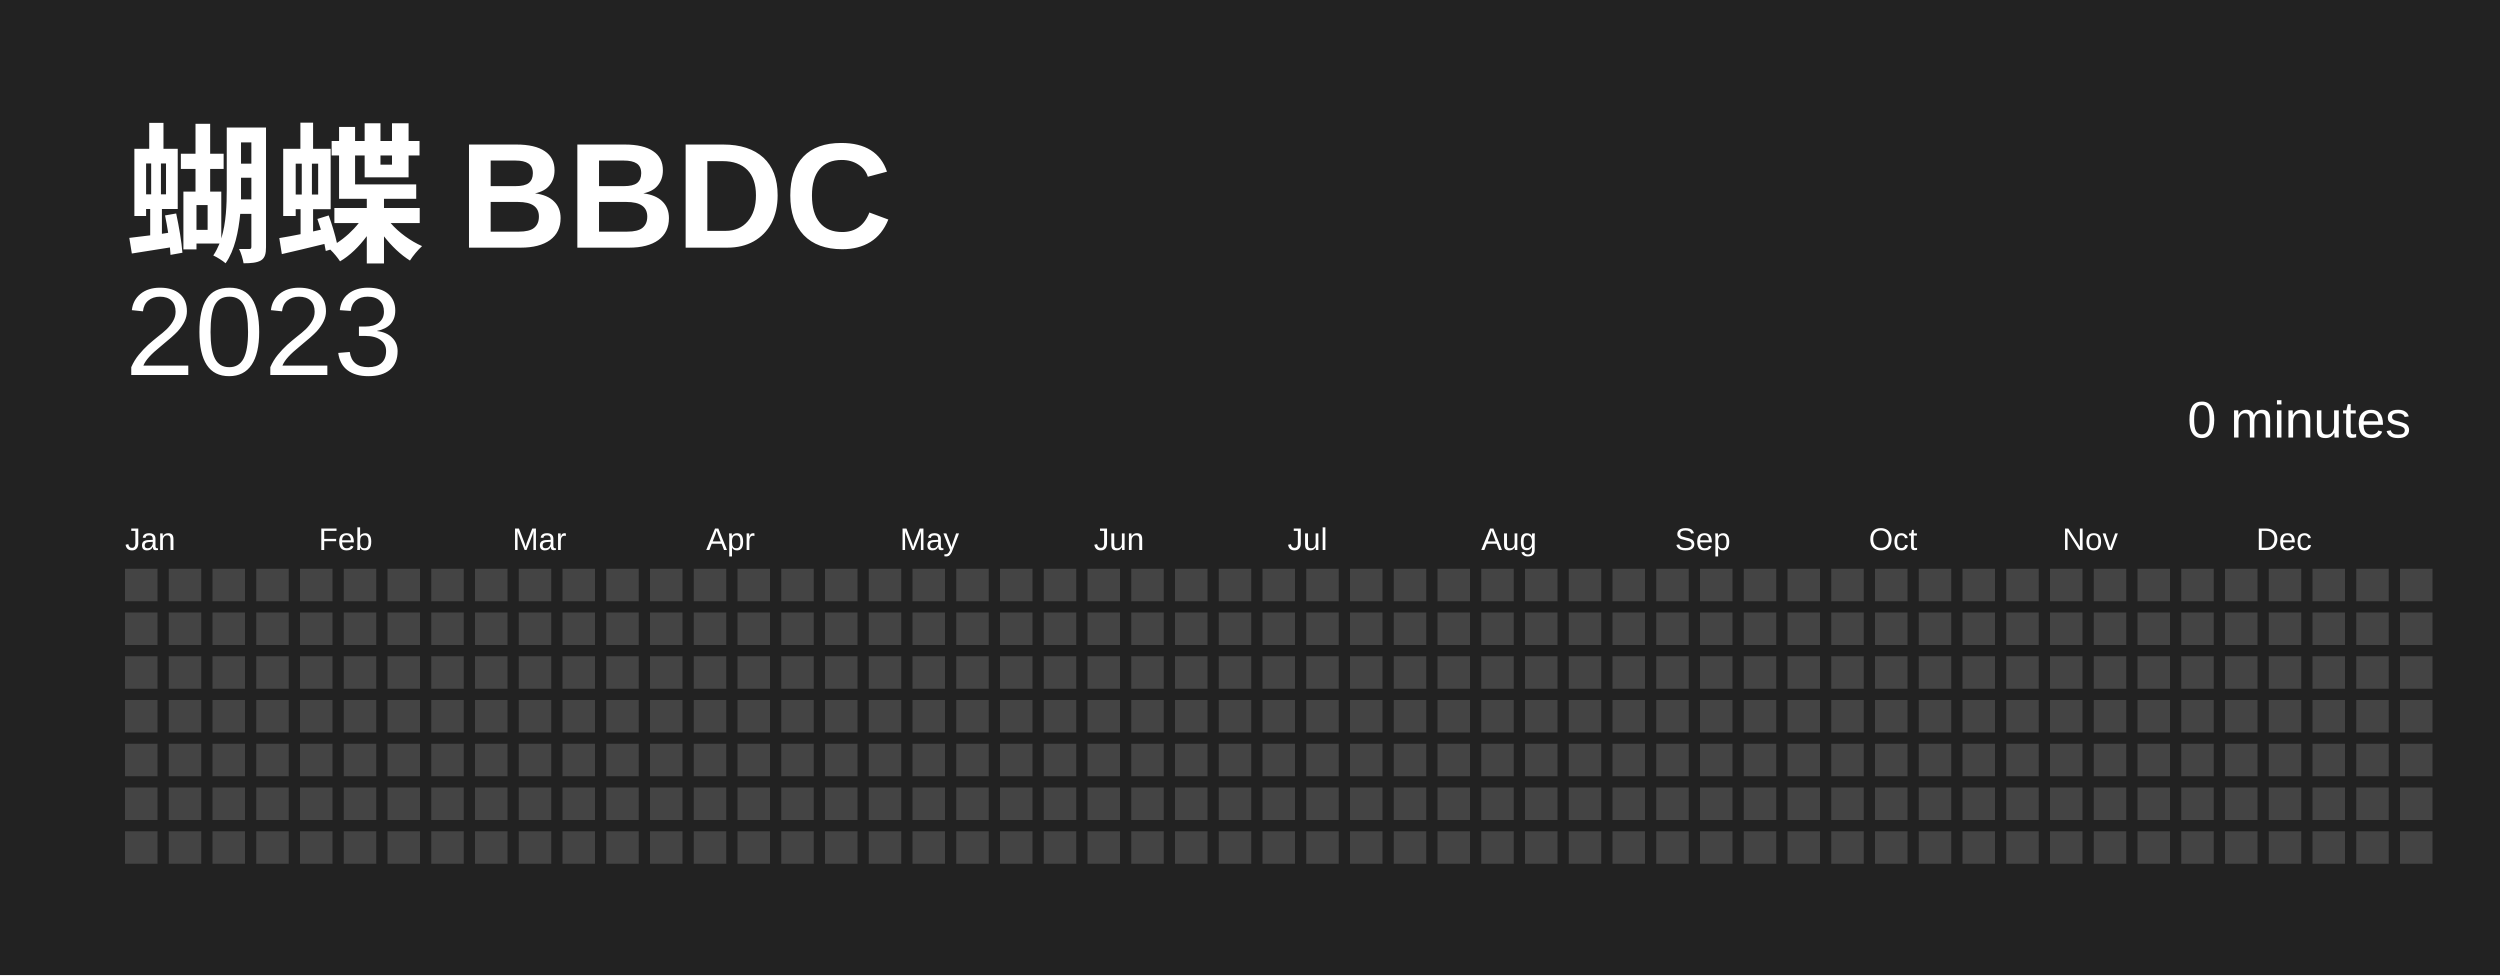
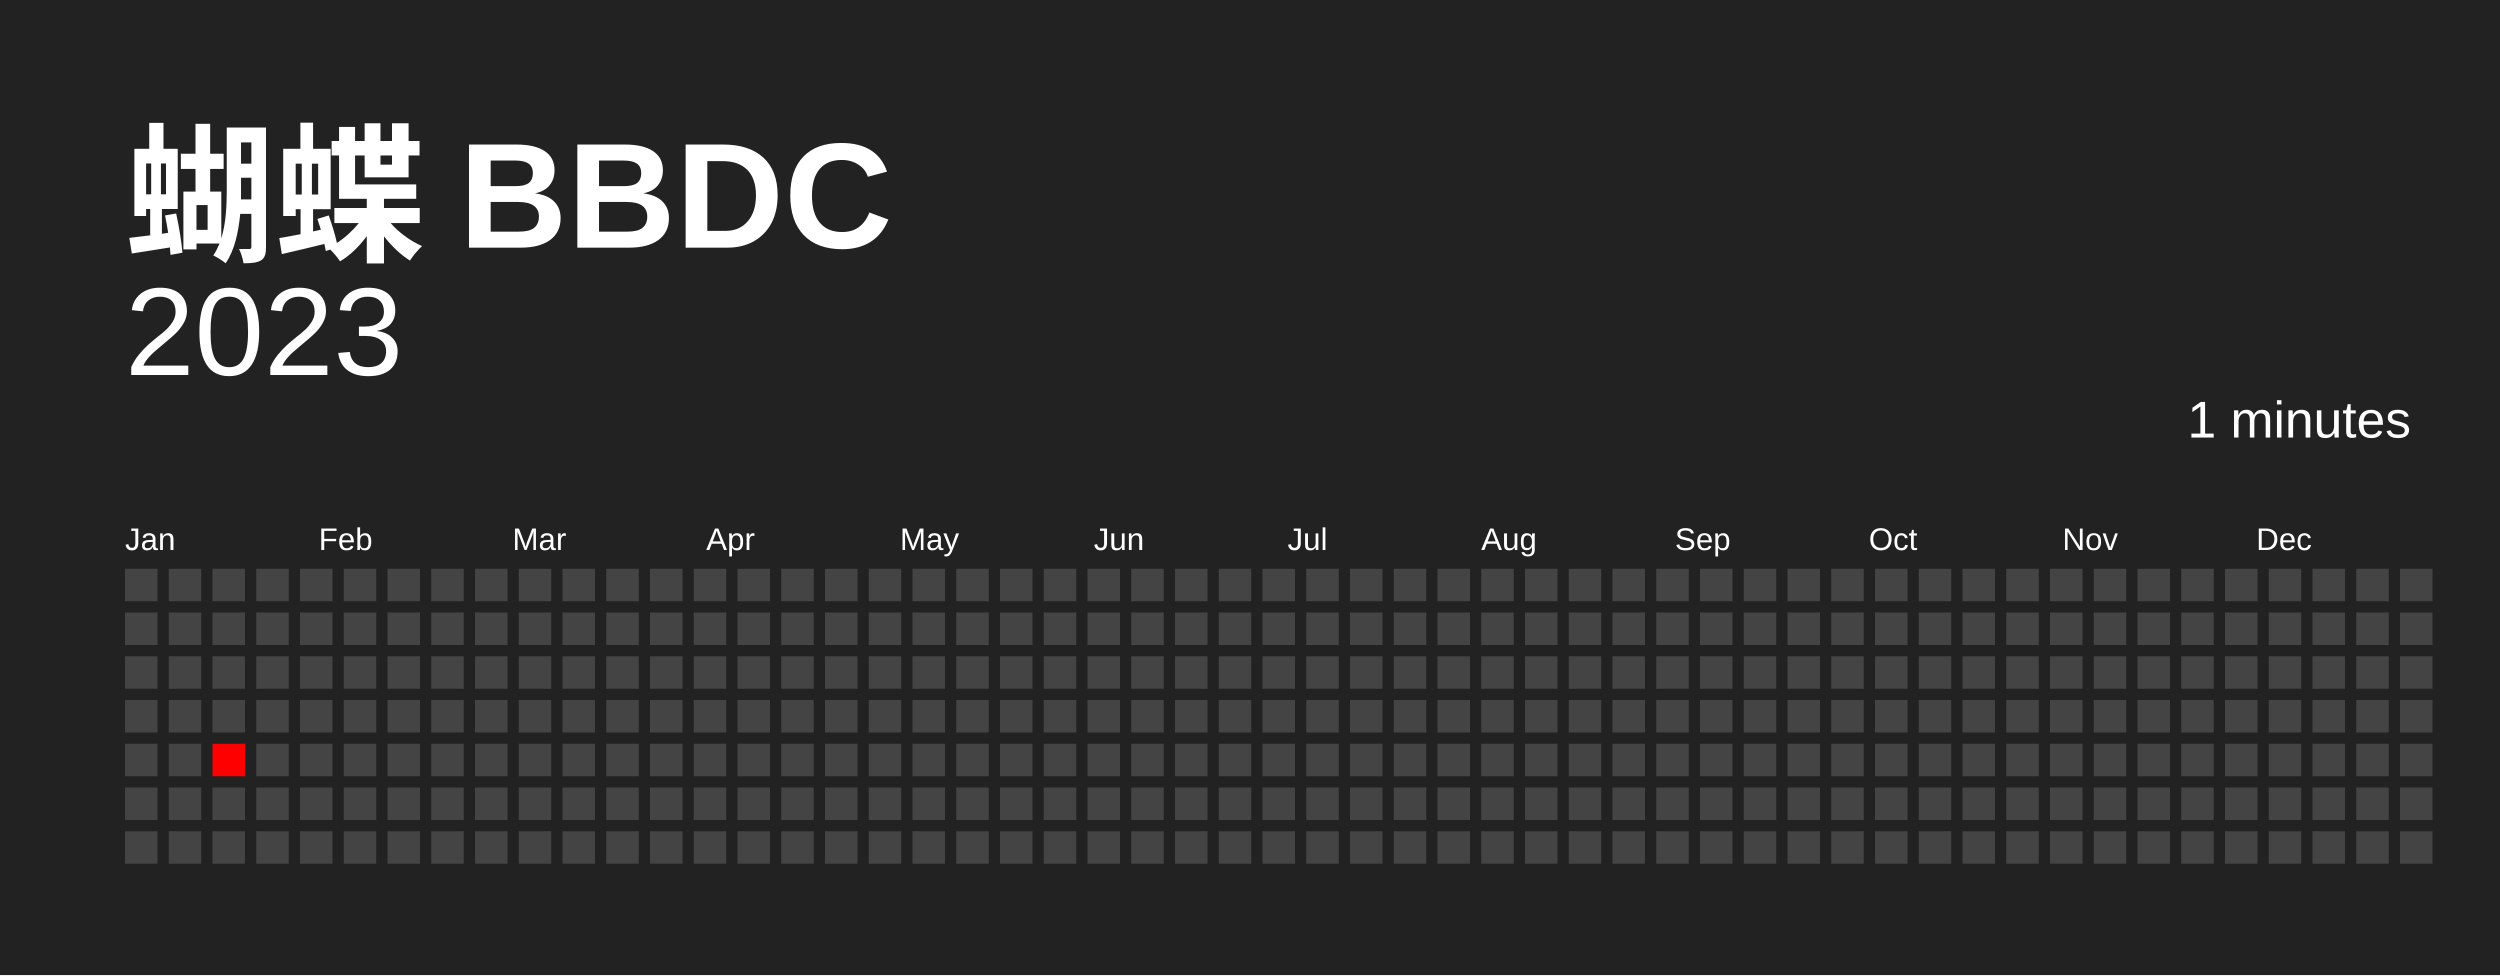
<svg xmlns="http://www.w3.org/2000/svg" baseProfile="full" height="78mm" version="1.1" viewBox="0,0,200,78" width="200mm">
  <defs />
  <rect fill="#222222" height="78" width="200" x="0" y="0" />
  <text fill="#FFFFFF" style="font-size:12px; font-family:Arial; font-weight:bold;" x="10" y="20">蝴蝶 BBDC</text>
  <text alignment-baseline="hanging" fill="#FFFFFF" style="font-size:10.0px; font-family:Arial;" x="10" y="30">2023</text>
-   <text alignment-baseline="hanging" fill="#FFFFFF" style="font-size:4.125px; font-family:Arial;" x="175" y="35">0 minutes</text>
+   <text alignment-baseline="hanging" fill="#FFFFFF" style="font-size:4.125px; font-family:Arial;" x="175" y="35">1 minutes</text>
  <text fill="#FFFFFF" style="font-size:2.5px; font-family:Arial" x="10.0" y="44">Jan</text>
  <text fill="#FFFFFF" style="font-size:2.5px; font-family:Arial" x="25.5" y="44">Feb</text>
  <text fill="#FFFFFF" style="font-size:2.5px; font-family:Arial" x="41.0" y="44">Mar</text>
  <text fill="#FFFFFF" style="font-size:2.5px; font-family:Arial" x="56.5" y="44">Apr</text>
  <text fill="#FFFFFF" style="font-size:2.5px; font-family:Arial" x="72.0" y="44">May</text>
  <text fill="#FFFFFF" style="font-size:2.5px; font-family:Arial" x="87.5" y="44">Jun</text>
  <text fill="#FFFFFF" style="font-size:2.5px; font-family:Arial" x="103.0" y="44">Jul</text>
  <text fill="#FFFFFF" style="font-size:2.5px; font-family:Arial" x="118.5" y="44">Aug</text>
  <text fill="#FFFFFF" style="font-size:2.5px; font-family:Arial" x="134.0" y="44">Sep</text>
  <text fill="#FFFFFF" style="font-size:2.5px; font-family:Arial" x="149.5" y="44">Oct</text>
  <text fill="#FFFFFF" style="font-size:2.5px; font-family:Arial" x="165.0" y="44">Nov</text>
  <text fill="#FFFFFF" style="font-size:2.5px; font-family:Arial" x="180.5" y="44">Dec</text>
  <rect fill="#444444" height="2.6" width="2.6" x="10.0" y="45.5" />
  <rect fill="#444444" height="2.6" width="2.6" x="10.0" y="49.0" />
  <rect fill="#444444" height="2.6" width="2.6" x="10.0" y="52.5" />
  <rect fill="#444444" height="2.6" width="2.6" x="10.0" y="56.0" />
  <rect fill="#444444" height="2.6" width="2.6" x="10.0" y="59.5" />
  <rect fill="#444444" height="2.6" width="2.6" x="10.0" y="63.0" />
  <rect fill="#444444" height="2.6" width="2.6" x="10.0" y="66.5" />
  <rect fill="#444444" height="2.6" width="2.6" x="13.5" y="45.5" />
  <rect fill="#444444" height="2.6" width="2.6" x="13.5" y="49.0" />
  <rect fill="#444444" height="2.6" width="2.6" x="13.5" y="52.5" />
  <rect fill="#444444" height="2.6" width="2.6" x="13.5" y="56.0" />
  <rect fill="#444444" height="2.6" width="2.6" x="13.5" y="59.5" />
  <rect fill="#444444" height="2.6" width="2.6" x="13.5" y="63.0" />
  <rect fill="#444444" height="2.6" width="2.6" x="13.5" y="66.5" />
  <rect fill="#444444" height="2.6" width="2.6" x="17.0" y="45.5" />
  <rect fill="#444444" height="2.6" width="2.6" x="17.0" y="49.0" />
  <rect fill="#444444" height="2.6" width="2.6" x="17.0" y="52.5" />
  <rect fill="#444444" height="2.6" width="2.6" x="17.0" y="56.0" />
-   <rect fill="#444444" height="2.6" width="2.6" x="17.0" y="59.5" />
+   <rect fill="#ff0000" height="2.6" width="2.6" x="17.0" y="59.5" />
  <rect fill="#444444" height="2.6" width="2.6" x="17.0" y="63.0" />
  <rect fill="#444444" height="2.6" width="2.6" x="17.0" y="66.5" />
  <rect fill="#444444" height="2.6" width="2.6" x="20.5" y="45.5" />
  <rect fill="#444444" height="2.6" width="2.6" x="20.5" y="49.0" />
  <rect fill="#444444" height="2.6" width="2.6" x="20.5" y="52.5" />
  <rect fill="#444444" height="2.6" width="2.6" x="20.5" y="56.0" />
  <rect fill="#444444" height="2.6" width="2.6" x="20.5" y="59.5" />
  <rect fill="#444444" height="2.6" width="2.6" x="20.5" y="63.0" />
  <rect fill="#444444" height="2.6" width="2.6" x="20.5" y="66.5" />
  <rect fill="#444444" height="2.6" width="2.6" x="24.0" y="45.5" />
  <rect fill="#444444" height="2.6" width="2.6" x="24.0" y="49.0" />
  <rect fill="#444444" height="2.6" width="2.6" x="24.0" y="52.5" />
  <rect fill="#444444" height="2.6" width="2.6" x="24.0" y="56.0" />
  <rect fill="#444444" height="2.6" width="2.6" x="24.0" y="59.5" />
  <rect fill="#444444" height="2.6" width="2.6" x="24.0" y="63.0" />
  <rect fill="#444444" height="2.6" width="2.6" x="24.0" y="66.5" />
  <rect fill="#444444" height="2.6" width="2.6" x="27.5" y="45.5" />
  <rect fill="#444444" height="2.6" width="2.6" x="27.5" y="49.0" />
  <rect fill="#444444" height="2.6" width="2.6" x="27.5" y="52.5" />
  <rect fill="#444444" height="2.6" width="2.6" x="27.5" y="56.0" />
  <rect fill="#444444" height="2.6" width="2.6" x="27.5" y="59.5" />
  <rect fill="#444444" height="2.6" width="2.6" x="27.5" y="63.0" />
  <rect fill="#444444" height="2.6" width="2.6" x="27.5" y="66.5" />
  <rect fill="#444444" height="2.6" width="2.6" x="31.0" y="45.5" />
  <rect fill="#444444" height="2.6" width="2.6" x="31.0" y="49.0" />
  <rect fill="#444444" height="2.6" width="2.6" x="31.0" y="52.5" />
  <rect fill="#444444" height="2.6" width="2.6" x="31.0" y="56.0" />
  <rect fill="#444444" height="2.6" width="2.6" x="31.0" y="59.5" />
  <rect fill="#444444" height="2.6" width="2.6" x="31.0" y="63.0" />
  <rect fill="#444444" height="2.6" width="2.6" x="31.0" y="66.5" />
  <rect fill="#444444" height="2.6" width="2.6" x="34.5" y="45.5" />
  <rect fill="#444444" height="2.6" width="2.6" x="34.5" y="49.0" />
  <rect fill="#444444" height="2.6" width="2.6" x="34.5" y="52.5" />
  <rect fill="#444444" height="2.6" width="2.6" x="34.5" y="56.0" />
  <rect fill="#444444" height="2.6" width="2.6" x="34.5" y="59.5" />
  <rect fill="#444444" height="2.6" width="2.6" x="34.5" y="63.0" />
  <rect fill="#444444" height="2.6" width="2.6" x="34.5" y="66.5" />
  <rect fill="#444444" height="2.6" width="2.6" x="38.0" y="45.5" />
  <rect fill="#444444" height="2.6" width="2.6" x="38.0" y="49.0" />
  <rect fill="#444444" height="2.6" width="2.6" x="38.0" y="52.5" />
  <rect fill="#444444" height="2.6" width="2.6" x="38.0" y="56.0" />
  <rect fill="#444444" height="2.6" width="2.6" x="38.0" y="59.5" />
  <rect fill="#444444" height="2.6" width="2.6" x="38.0" y="63.0" />
  <rect fill="#444444" height="2.6" width="2.6" x="38.0" y="66.5" />
  <rect fill="#444444" height="2.6" width="2.6" x="41.5" y="45.5" />
  <rect fill="#444444" height="2.6" width="2.6" x="41.5" y="49.0" />
  <rect fill="#444444" height="2.6" width="2.6" x="41.5" y="52.5" />
  <rect fill="#444444" height="2.6" width="2.6" x="41.5" y="56.0" />
  <rect fill="#444444" height="2.6" width="2.6" x="41.5" y="59.5" />
  <rect fill="#444444" height="2.6" width="2.6" x="41.5" y="63.0" />
  <rect fill="#444444" height="2.6" width="2.6" x="41.5" y="66.5" />
  <rect fill="#444444" height="2.6" width="2.6" x="45.0" y="45.5" />
  <rect fill="#444444" height="2.6" width="2.6" x="45.0" y="49.0" />
  <rect fill="#444444" height="2.6" width="2.6" x="45.0" y="52.5" />
  <rect fill="#444444" height="2.6" width="2.6" x="45.0" y="56.0" />
  <rect fill="#444444" height="2.6" width="2.6" x="45.0" y="59.5" />
  <rect fill="#444444" height="2.6" width="2.6" x="45.0" y="63.0" />
  <rect fill="#444444" height="2.6" width="2.6" x="45.0" y="66.5" />
  <rect fill="#444444" height="2.6" width="2.6" x="48.5" y="45.5" />
  <rect fill="#444444" height="2.6" width="2.6" x="48.5" y="49.0" />
  <rect fill="#444444" height="2.6" width="2.6" x="48.5" y="52.5" />
  <rect fill="#444444" height="2.6" width="2.6" x="48.5" y="56.0" />
  <rect fill="#444444" height="2.6" width="2.6" x="48.5" y="59.5" />
  <rect fill="#444444" height="2.6" width="2.6" x="48.5" y="63.0" />
  <rect fill="#444444" height="2.6" width="2.6" x="48.5" y="66.5" />
  <rect fill="#444444" height="2.6" width="2.6" x="52.0" y="45.5" />
  <rect fill="#444444" height="2.6" width="2.6" x="52.0" y="49.0" />
  <rect fill="#444444" height="2.6" width="2.6" x="52.0" y="52.5" />
  <rect fill="#444444" height="2.6" width="2.6" x="52.0" y="56.0" />
  <rect fill="#444444" height="2.6" width="2.6" x="52.0" y="59.5" />
  <rect fill="#444444" height="2.6" width="2.6" x="52.0" y="63.0" />
  <rect fill="#444444" height="2.6" width="2.6" x="52.0" y="66.5" />
  <rect fill="#444444" height="2.6" width="2.6" x="55.5" y="45.5" />
  <rect fill="#444444" height="2.6" width="2.6" x="55.5" y="49.0" />
  <rect fill="#444444" height="2.6" width="2.6" x="55.5" y="52.5" />
  <rect fill="#444444" height="2.6" width="2.6" x="55.5" y="56.0" />
  <rect fill="#444444" height="2.6" width="2.6" x="55.5" y="59.5" />
  <rect fill="#444444" height="2.6" width="2.6" x="55.5" y="63.0" />
  <rect fill="#444444" height="2.6" width="2.6" x="55.5" y="66.5" />
  <rect fill="#444444" height="2.6" width="2.6" x="59.0" y="45.5" />
  <rect fill="#444444" height="2.6" width="2.6" x="59.0" y="49.0" />
  <rect fill="#444444" height="2.6" width="2.6" x="59.0" y="52.5" />
  <rect fill="#444444" height="2.6" width="2.6" x="59.0" y="56.0" />
  <rect fill="#444444" height="2.6" width="2.6" x="59.0" y="59.5" />
  <rect fill="#444444" height="2.6" width="2.6" x="59.0" y="63.0" />
  <rect fill="#444444" height="2.6" width="2.6" x="59.0" y="66.5" />
  <rect fill="#444444" height="2.6" width="2.6" x="62.5" y="45.5" />
  <rect fill="#444444" height="2.6" width="2.6" x="62.5" y="49.0" />
  <rect fill="#444444" height="2.6" width="2.6" x="62.5" y="52.5" />
  <rect fill="#444444" height="2.6" width="2.6" x="62.5" y="56.0" />
  <rect fill="#444444" height="2.6" width="2.6" x="62.5" y="59.5" />
  <rect fill="#444444" height="2.6" width="2.6" x="62.5" y="63.0" />
  <rect fill="#444444" height="2.6" width="2.6" x="62.5" y="66.5" />
  <rect fill="#444444" height="2.6" width="2.6" x="66.0" y="45.5" />
  <rect fill="#444444" height="2.6" width="2.6" x="66.0" y="49.0" />
  <rect fill="#444444" height="2.6" width="2.6" x="66.0" y="52.5" />
  <rect fill="#444444" height="2.6" width="2.6" x="66.0" y="56.0" />
  <rect fill="#444444" height="2.6" width="2.6" x="66.0" y="59.5" />
  <rect fill="#444444" height="2.6" width="2.6" x="66.0" y="63.0" />
  <rect fill="#444444" height="2.6" width="2.6" x="66.0" y="66.5" />
  <rect fill="#444444" height="2.6" width="2.6" x="69.5" y="45.5" />
  <rect fill="#444444" height="2.6" width="2.6" x="69.5" y="49.0" />
  <rect fill="#444444" height="2.6" width="2.6" x="69.5" y="52.5" />
  <rect fill="#444444" height="2.6" width="2.6" x="69.5" y="56.0" />
  <rect fill="#444444" height="2.6" width="2.6" x="69.5" y="59.5" />
  <rect fill="#444444" height="2.6" width="2.6" x="69.5" y="63.0" />
  <rect fill="#444444" height="2.6" width="2.6" x="69.5" y="66.5" />
  <rect fill="#444444" height="2.6" width="2.6" x="73.0" y="45.5" />
  <rect fill="#444444" height="2.6" width="2.6" x="73.0" y="49.0" />
  <rect fill="#444444" height="2.6" width="2.6" x="73.0" y="52.5" />
  <rect fill="#444444" height="2.6" width="2.6" x="73.0" y="56.0" />
  <rect fill="#444444" height="2.6" width="2.6" x="73.0" y="59.5" />
  <rect fill="#444444" height="2.6" width="2.6" x="73.0" y="63.0" />
  <rect fill="#444444" height="2.6" width="2.6" x="73.0" y="66.5" />
  <rect fill="#444444" height="2.6" width="2.6" x="76.5" y="45.5" />
  <rect fill="#444444" height="2.6" width="2.6" x="76.5" y="49.0" />
  <rect fill="#444444" height="2.6" width="2.6" x="76.5" y="52.5" />
  <rect fill="#444444" height="2.6" width="2.6" x="76.5" y="56.0" />
  <rect fill="#444444" height="2.6" width="2.6" x="76.5" y="59.5" />
  <rect fill="#444444" height="2.6" width="2.6" x="76.5" y="63.0" />
  <rect fill="#444444" height="2.6" width="2.6" x="76.5" y="66.5" />
  <rect fill="#444444" height="2.6" width="2.6" x="80.0" y="45.5" />
  <rect fill="#444444" height="2.6" width="2.6" x="80.0" y="49.0" />
  <rect fill="#444444" height="2.6" width="2.6" x="80.0" y="52.5" />
  <rect fill="#444444" height="2.6" width="2.6" x="80.0" y="56.0" />
  <rect fill="#444444" height="2.6" width="2.6" x="80.0" y="59.5" />
  <rect fill="#444444" height="2.6" width="2.6" x="80.0" y="63.0" />
  <rect fill="#444444" height="2.6" width="2.6" x="80.0" y="66.5" />
  <rect fill="#444444" height="2.6" width="2.6" x="83.5" y="45.5" />
  <rect fill="#444444" height="2.6" width="2.6" x="83.5" y="49.0" />
  <rect fill="#444444" height="2.6" width="2.6" x="83.5" y="52.5" />
  <rect fill="#444444" height="2.6" width="2.6" x="83.5" y="56.0" />
  <rect fill="#444444" height="2.6" width="2.6" x="83.5" y="59.5" />
  <rect fill="#444444" height="2.6" width="2.6" x="83.5" y="63.0" />
  <rect fill="#444444" height="2.6" width="2.6" x="83.5" y="66.5" />
  <rect fill="#444444" height="2.6" width="2.6" x="87.0" y="45.5" />
  <rect fill="#444444" height="2.6" width="2.6" x="87.0" y="49.0" />
  <rect fill="#444444" height="2.6" width="2.6" x="87.0" y="52.5" />
  <rect fill="#444444" height="2.6" width="2.6" x="87.0" y="56.0" />
  <rect fill="#444444" height="2.6" width="2.6" x="87.0" y="59.5" />
  <rect fill="#444444" height="2.6" width="2.6" x="87.0" y="63.0" />
  <rect fill="#444444" height="2.6" width="2.6" x="87.0" y="66.5" />
  <rect fill="#444444" height="2.6" width="2.6" x="90.5" y="45.5" />
  <rect fill="#444444" height="2.6" width="2.6" x="90.5" y="49.0" />
  <rect fill="#444444" height="2.6" width="2.6" x="90.5" y="52.5" />
  <rect fill="#444444" height="2.6" width="2.6" x="90.5" y="56.0" />
  <rect fill="#444444" height="2.6" width="2.6" x="90.5" y="59.5" />
  <rect fill="#444444" height="2.6" width="2.6" x="90.5" y="63.0" />
  <rect fill="#444444" height="2.6" width="2.6" x="90.5" y="66.5" />
  <rect fill="#444444" height="2.6" width="2.6" x="94.0" y="45.5" />
  <rect fill="#444444" height="2.6" width="2.6" x="94.0" y="49.0" />
  <rect fill="#444444" height="2.6" width="2.6" x="94.0" y="52.5" />
  <rect fill="#444444" height="2.6" width="2.6" x="94.0" y="56.0" />
  <rect fill="#444444" height="2.6" width="2.6" x="94.0" y="59.5" />
  <rect fill="#444444" height="2.6" width="2.6" x="94.0" y="63.0" />
  <rect fill="#444444" height="2.6" width="2.6" x="94.0" y="66.5" />
  <rect fill="#444444" height="2.6" width="2.6" x="97.5" y="45.5" />
  <rect fill="#444444" height="2.6" width="2.6" x="97.5" y="49.0" />
  <rect fill="#444444" height="2.6" width="2.6" x="97.5" y="52.5" />
  <rect fill="#444444" height="2.6" width="2.6" x="97.5" y="56.0" />
  <rect fill="#444444" height="2.6" width="2.6" x="97.5" y="59.5" />
  <rect fill="#444444" height="2.6" width="2.6" x="97.5" y="63.0" />
  <rect fill="#444444" height="2.6" width="2.6" x="97.5" y="66.5" />
  <rect fill="#444444" height="2.6" width="2.6" x="101.0" y="45.5" />
  <rect fill="#444444" height="2.6" width="2.6" x="101.0" y="49.0" />
  <rect fill="#444444" height="2.6" width="2.6" x="101.0" y="52.5" />
  <rect fill="#444444" height="2.6" width="2.6" x="101.0" y="56.0" />
  <rect fill="#444444" height="2.6" width="2.6" x="101.0" y="59.5" />
  <rect fill="#444444" height="2.6" width="2.6" x="101.0" y="63.0" />
  <rect fill="#444444" height="2.6" width="2.6" x="101.0" y="66.5" />
  <rect fill="#444444" height="2.6" width="2.6" x="104.5" y="45.5" />
  <rect fill="#444444" height="2.6" width="2.6" x="104.5" y="49.0" />
  <rect fill="#444444" height="2.6" width="2.6" x="104.5" y="52.5" />
  <rect fill="#444444" height="2.6" width="2.6" x="104.5" y="56.0" />
  <rect fill="#444444" height="2.6" width="2.6" x="104.5" y="59.5" />
  <rect fill="#444444" height="2.6" width="2.6" x="104.5" y="63.0" />
  <rect fill="#444444" height="2.6" width="2.6" x="104.5" y="66.5" />
  <rect fill="#444444" height="2.6" width="2.6" x="108.0" y="45.5" />
  <rect fill="#444444" height="2.6" width="2.6" x="108.0" y="49.0" />
  <rect fill="#444444" height="2.6" width="2.6" x="108.0" y="52.5" />
  <rect fill="#444444" height="2.6" width="2.6" x="108.0" y="56.0" />
  <rect fill="#444444" height="2.6" width="2.6" x="108.0" y="59.5" />
  <rect fill="#444444" height="2.6" width="2.6" x="108.0" y="63.0" />
  <rect fill="#444444" height="2.6" width="2.6" x="108.0" y="66.5" />
  <rect fill="#444444" height="2.6" width="2.6" x="111.5" y="45.5" />
  <rect fill="#444444" height="2.6" width="2.6" x="111.5" y="49.0" />
  <rect fill="#444444" height="2.6" width="2.6" x="111.5" y="52.5" />
  <rect fill="#444444" height="2.6" width="2.6" x="111.5" y="56.0" />
  <rect fill="#444444" height="2.6" width="2.6" x="111.5" y="59.5" />
  <rect fill="#444444" height="2.6" width="2.6" x="111.5" y="63.0" />
  <rect fill="#444444" height="2.6" width="2.6" x="111.5" y="66.5" />
  <rect fill="#444444" height="2.6" width="2.6" x="115.0" y="45.5" />
  <rect fill="#444444" height="2.6" width="2.6" x="115.0" y="49.0" />
  <rect fill="#444444" height="2.6" width="2.6" x="115.0" y="52.5" />
  <rect fill="#444444" height="2.6" width="2.6" x="115.0" y="56.0" />
  <rect fill="#444444" height="2.6" width="2.6" x="115.0" y="59.5" />
  <rect fill="#444444" height="2.6" width="2.6" x="115.0" y="63.0" />
  <rect fill="#444444" height="2.6" width="2.6" x="115.0" y="66.5" />
  <rect fill="#444444" height="2.6" width="2.6" x="118.5" y="45.5" />
  <rect fill="#444444" height="2.6" width="2.6" x="118.5" y="49.0" />
  <rect fill="#444444" height="2.6" width="2.6" x="118.5" y="52.5" />
  <rect fill="#444444" height="2.6" width="2.6" x="118.5" y="56.0" />
  <rect fill="#444444" height="2.6" width="2.6" x="118.5" y="59.5" />
  <rect fill="#444444" height="2.6" width="2.6" x="118.5" y="63.0" />
  <rect fill="#444444" height="2.6" width="2.6" x="118.5" y="66.5" />
  <rect fill="#444444" height="2.6" width="2.6" x="122.0" y="45.5" />
  <rect fill="#444444" height="2.6" width="2.6" x="122.0" y="49.0" />
  <rect fill="#444444" height="2.6" width="2.6" x="122.0" y="52.5" />
  <rect fill="#444444" height="2.6" width="2.6" x="122.0" y="56.0" />
  <rect fill="#444444" height="2.6" width="2.6" x="122.0" y="59.5" />
  <rect fill="#444444" height="2.6" width="2.6" x="122.0" y="63.0" />
  <rect fill="#444444" height="2.6" width="2.6" x="122.0" y="66.5" />
  <rect fill="#444444" height="2.6" width="2.6" x="125.5" y="45.5" />
  <rect fill="#444444" height="2.6" width="2.6" x="125.5" y="49.0" />
  <rect fill="#444444" height="2.6" width="2.6" x="125.5" y="52.5" />
  <rect fill="#444444" height="2.6" width="2.6" x="125.5" y="56.0" />
  <rect fill="#444444" height="2.6" width="2.6" x="125.5" y="59.5" />
  <rect fill="#444444" height="2.6" width="2.6" x="125.5" y="63.0" />
  <rect fill="#444444" height="2.6" width="2.6" x="125.5" y="66.5" />
  <rect fill="#444444" height="2.6" width="2.6" x="129.0" y="45.5" />
  <rect fill="#444444" height="2.6" width="2.6" x="129.0" y="49.0" />
  <rect fill="#444444" height="2.6" width="2.6" x="129.0" y="52.5" />
  <rect fill="#444444" height="2.6" width="2.6" x="129.0" y="56.0" />
  <rect fill="#444444" height="2.6" width="2.6" x="129.0" y="59.5" />
  <rect fill="#444444" height="2.6" width="2.6" x="129.0" y="63.0" />
  <rect fill="#444444" height="2.6" width="2.6" x="129.0" y="66.5" />
  <rect fill="#444444" height="2.6" width="2.6" x="132.5" y="45.5" />
  <rect fill="#444444" height="2.6" width="2.6" x="132.5" y="49.0" />
  <rect fill="#444444" height="2.6" width="2.6" x="132.5" y="52.5" />
  <rect fill="#444444" height="2.6" width="2.6" x="132.5" y="56.0" />
  <rect fill="#444444" height="2.6" width="2.6" x="132.5" y="59.5" />
  <rect fill="#444444" height="2.6" width="2.6" x="132.5" y="63.0" />
  <rect fill="#444444" height="2.6" width="2.6" x="132.5" y="66.5" />
  <rect fill="#444444" height="2.6" width="2.6" x="136.0" y="45.5" />
  <rect fill="#444444" height="2.6" width="2.6" x="136.0" y="49.0" />
  <rect fill="#444444" height="2.6" width="2.6" x="136.0" y="52.5" />
  <rect fill="#444444" height="2.6" width="2.6" x="136.0" y="56.0" />
  <rect fill="#444444" height="2.6" width="2.6" x="136.0" y="59.5" />
  <rect fill="#444444" height="2.6" width="2.6" x="136.0" y="63.0" />
  <rect fill="#444444" height="2.6" width="2.6" x="136.0" y="66.5" />
  <rect fill="#444444" height="2.6" width="2.6" x="139.5" y="45.5" />
  <rect fill="#444444" height="2.6" width="2.6" x="139.5" y="49.0" />
  <rect fill="#444444" height="2.6" width="2.6" x="139.5" y="52.5" />
  <rect fill="#444444" height="2.6" width="2.6" x="139.5" y="56.0" />
  <rect fill="#444444" height="2.6" width="2.6" x="139.5" y="59.5" />
  <rect fill="#444444" height="2.6" width="2.6" x="139.5" y="63.0" />
  <rect fill="#444444" height="2.6" width="2.6" x="139.5" y="66.5" />
  <rect fill="#444444" height="2.6" width="2.6" x="143.0" y="45.5" />
  <rect fill="#444444" height="2.6" width="2.6" x="143.0" y="49.0" />
  <rect fill="#444444" height="2.6" width="2.6" x="143.0" y="52.5" />
  <rect fill="#444444" height="2.6" width="2.6" x="143.0" y="56.0" />
  <rect fill="#444444" height="2.6" width="2.6" x="143.0" y="59.5" />
  <rect fill="#444444" height="2.6" width="2.6" x="143.0" y="63.0" />
  <rect fill="#444444" height="2.6" width="2.6" x="143.0" y="66.5" />
  <rect fill="#444444" height="2.6" width="2.6" x="146.5" y="45.5" />
  <rect fill="#444444" height="2.6" width="2.6" x="146.5" y="49.0" />
  <rect fill="#444444" height="2.6" width="2.6" x="146.5" y="52.5" />
  <rect fill="#444444" height="2.6" width="2.6" x="146.5" y="56.0" />
  <rect fill="#444444" height="2.6" width="2.6" x="146.5" y="59.5" />
  <rect fill="#444444" height="2.6" width="2.6" x="146.5" y="63.0" />
  <rect fill="#444444" height="2.6" width="2.6" x="146.5" y="66.5" />
  <rect fill="#444444" height="2.6" width="2.6" x="150.0" y="45.5" />
  <rect fill="#444444" height="2.6" width="2.6" x="150.0" y="49.0" />
  <rect fill="#444444" height="2.6" width="2.6" x="150.0" y="52.5" />
  <rect fill="#444444" height="2.6" width="2.6" x="150.0" y="56.0" />
  <rect fill="#444444" height="2.6" width="2.6" x="150.0" y="59.5" />
  <rect fill="#444444" height="2.6" width="2.6" x="150.0" y="63.0" />
  <rect fill="#444444" height="2.6" width="2.6" x="150.0" y="66.5" />
  <rect fill="#444444" height="2.6" width="2.6" x="153.5" y="45.5" />
  <rect fill="#444444" height="2.6" width="2.6" x="153.5" y="49.0" />
  <rect fill="#444444" height="2.6" width="2.6" x="153.5" y="52.5" />
  <rect fill="#444444" height="2.6" width="2.6" x="153.5" y="56.0" />
  <rect fill="#444444" height="2.6" width="2.6" x="153.5" y="59.5" />
  <rect fill="#444444" height="2.6" width="2.6" x="153.5" y="63.0" />
  <rect fill="#444444" height="2.6" width="2.6" x="153.5" y="66.5" />
  <rect fill="#444444" height="2.6" width="2.6" x="157.0" y="45.5" />
  <rect fill="#444444" height="2.6" width="2.6" x="157.0" y="49.0" />
  <rect fill="#444444" height="2.6" width="2.6" x="157.0" y="52.5" />
  <rect fill="#444444" height="2.6" width="2.6" x="157.0" y="56.0" />
  <rect fill="#444444" height="2.6" width="2.6" x="157.0" y="59.5" />
  <rect fill="#444444" height="2.6" width="2.6" x="157.0" y="63.0" />
  <rect fill="#444444" height="2.6" width="2.6" x="157.0" y="66.5" />
  <rect fill="#444444" height="2.6" width="2.6" x="160.5" y="45.5" />
  <rect fill="#444444" height="2.6" width="2.6" x="160.5" y="49.0" />
  <rect fill="#444444" height="2.6" width="2.6" x="160.5" y="52.5" />
  <rect fill="#444444" height="2.6" width="2.6" x="160.5" y="56.0" />
  <rect fill="#444444" height="2.6" width="2.6" x="160.5" y="59.5" />
  <rect fill="#444444" height="2.6" width="2.6" x="160.5" y="63.0" />
  <rect fill="#444444" height="2.6" width="2.6" x="160.5" y="66.5" />
  <rect fill="#444444" height="2.6" width="2.6" x="164.0" y="45.5" />
  <rect fill="#444444" height="2.6" width="2.6" x="164.0" y="49.0" />
  <rect fill="#444444" height="2.6" width="2.6" x="164.0" y="52.5" />
  <rect fill="#444444" height="2.6" width="2.6" x="164.0" y="56.0" />
  <rect fill="#444444" height="2.6" width="2.6" x="164.0" y="59.5" />
  <rect fill="#444444" height="2.6" width="2.6" x="164.0" y="63.0" />
  <rect fill="#444444" height="2.6" width="2.6" x="164.0" y="66.5" />
  <rect fill="#444444" height="2.6" width="2.6" x="167.5" y="45.5" />
  <rect fill="#444444" height="2.6" width="2.6" x="167.5" y="49.0" />
  <rect fill="#444444" height="2.6" width="2.6" x="167.5" y="52.5" />
  <rect fill="#444444" height="2.6" width="2.6" x="167.5" y="56.0" />
  <rect fill="#444444" height="2.6" width="2.6" x="167.5" y="59.5" />
  <rect fill="#444444" height="2.6" width="2.6" x="167.5" y="63.0" />
  <rect fill="#444444" height="2.6" width="2.6" x="167.5" y="66.5" />
  <rect fill="#444444" height="2.6" width="2.6" x="171.0" y="45.5" />
  <rect fill="#444444" height="2.6" width="2.6" x="171.0" y="49.0" />
  <rect fill="#444444" height="2.6" width="2.6" x="171.0" y="52.5" />
  <rect fill="#444444" height="2.6" width="2.6" x="171.0" y="56.0" />
  <rect fill="#444444" height="2.6" width="2.6" x="171.0" y="59.5" />
  <rect fill="#444444" height="2.6" width="2.6" x="171.0" y="63.0" />
  <rect fill="#444444" height="2.6" width="2.6" x="171.0" y="66.5" />
  <rect fill="#444444" height="2.6" width="2.6" x="174.5" y="45.5" />
  <rect fill="#444444" height="2.6" width="2.6" x="174.5" y="49.0" />
  <rect fill="#444444" height="2.6" width="2.6" x="174.5" y="52.5" />
  <rect fill="#444444" height="2.6" width="2.6" x="174.5" y="56.0" />
  <rect fill="#444444" height="2.6" width="2.6" x="174.5" y="59.5" />
  <rect fill="#444444" height="2.6" width="2.6" x="174.5" y="63.0" />
  <rect fill="#444444" height="2.6" width="2.6" x="174.5" y="66.5" />
  <rect fill="#444444" height="2.6" width="2.6" x="178.0" y="45.5" />
  <rect fill="#444444" height="2.6" width="2.6" x="178.0" y="49.0" />
  <rect fill="#444444" height="2.6" width="2.6" x="178.0" y="52.5" />
  <rect fill="#444444" height="2.6" width="2.6" x="178.0" y="56.0" />
  <rect fill="#444444" height="2.6" width="2.6" x="178.0" y="59.5" />
  <rect fill="#444444" height="2.6" width="2.6" x="178.0" y="63.0" />
  <rect fill="#444444" height="2.6" width="2.6" x="178.0" y="66.5" />
  <rect fill="#444444" height="2.6" width="2.6" x="181.5" y="45.5" />
  <rect fill="#444444" height="2.6" width="2.6" x="181.5" y="49.0" />
  <rect fill="#444444" height="2.6" width="2.6" x="181.5" y="52.5" />
  <rect fill="#444444" height="2.6" width="2.6" x="181.5" y="56.0" />
  <rect fill="#444444" height="2.6" width="2.6" x="181.5" y="59.5" />
  <rect fill="#444444" height="2.6" width="2.6" x="181.5" y="63.0" />
  <rect fill="#444444" height="2.6" width="2.6" x="181.5" y="66.5" />
  <rect fill="#444444" height="2.6" width="2.6" x="185.0" y="45.5" />
  <rect fill="#444444" height="2.6" width="2.6" x="185.0" y="49.0" />
  <rect fill="#444444" height="2.6" width="2.6" x="185.0" y="52.5" />
  <rect fill="#444444" height="2.6" width="2.6" x="185.0" y="56.0" />
  <rect fill="#444444" height="2.6" width="2.6" x="185.0" y="59.5" />
  <rect fill="#444444" height="2.6" width="2.6" x="185.0" y="63.0" />
  <rect fill="#444444" height="2.6" width="2.6" x="185.0" y="66.5" />
  <rect fill="#444444" height="2.6" width="2.6" x="188.5" y="45.5" />
  <rect fill="#444444" height="2.6" width="2.6" x="188.5" y="49.0" />
  <rect fill="#444444" height="2.6" width="2.6" x="188.5" y="52.5" />
  <rect fill="#444444" height="2.6" width="2.6" x="188.5" y="56.0" />
  <rect fill="#444444" height="2.6" width="2.6" x="188.5" y="59.5" />
  <rect fill="#444444" height="2.6" width="2.6" x="188.5" y="63.0" />
  <rect fill="#444444" height="2.6" width="2.6" x="188.5" y="66.5" />
  <rect fill="#444444" height="2.6" width="2.6" x="192.0" y="45.5" />
  <rect fill="#444444" height="2.6" width="2.6" x="192.0" y="49.0" />
  <rect fill="#444444" height="2.6" width="2.6" x="192.0" y="52.5" />
  <rect fill="#444444" height="2.6" width="2.6" x="192.0" y="56.0" />
  <rect fill="#444444" height="2.6" width="2.6" x="192.0" y="59.5" />
  <rect fill="#444444" height="2.6" width="2.6" x="192.0" y="63.0" />
  <rect fill="#444444" height="2.6" width="2.6" x="192.0" y="66.5" />
</svg>
